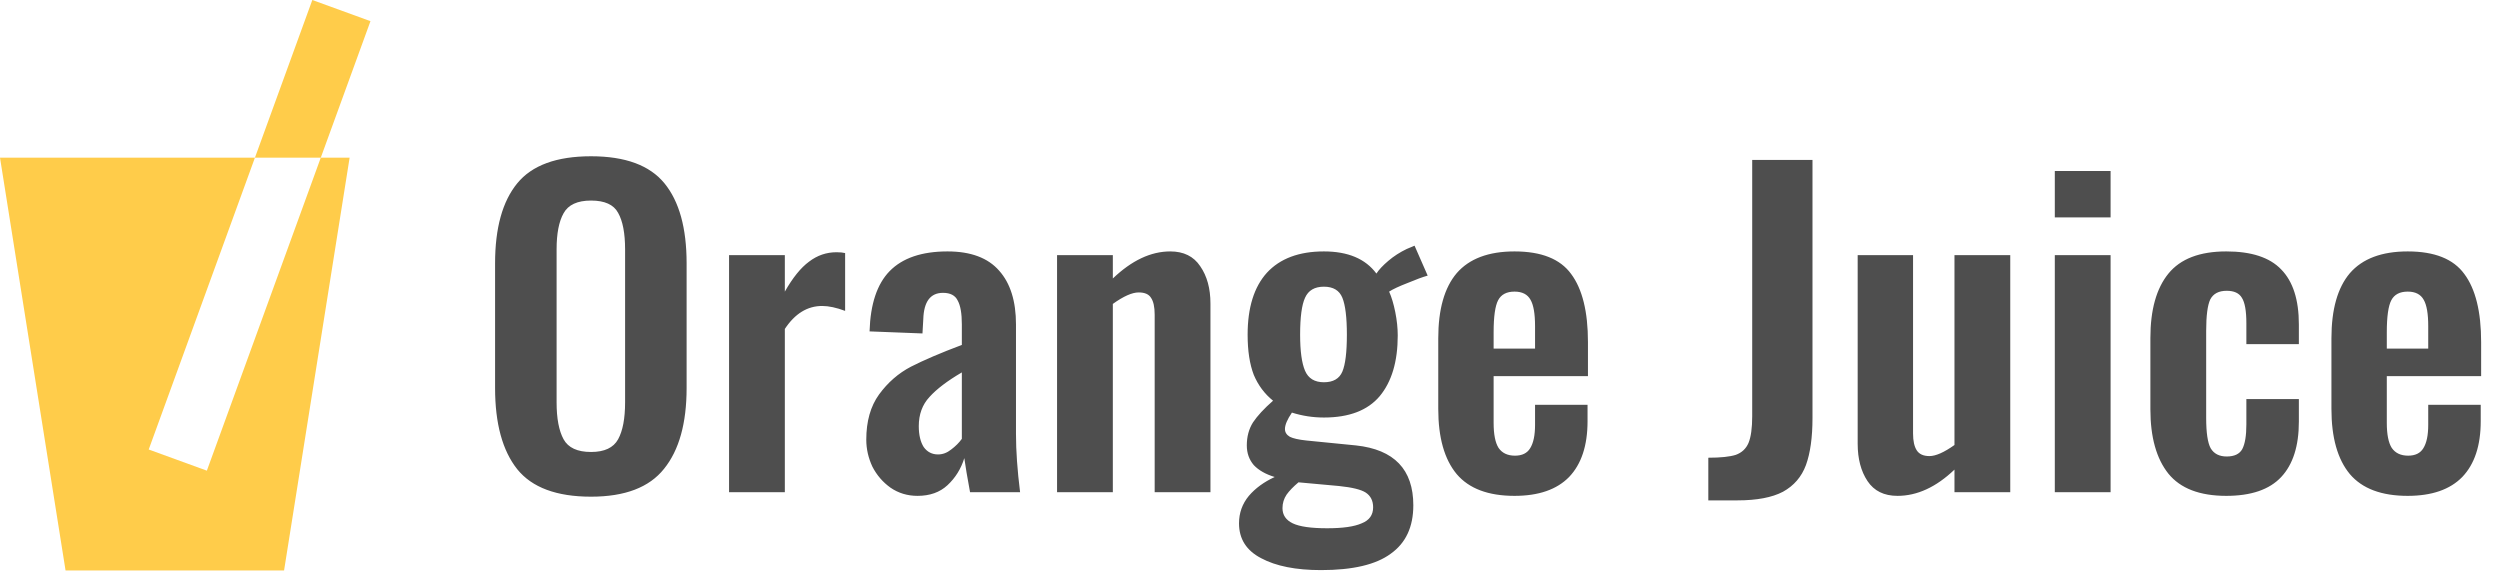
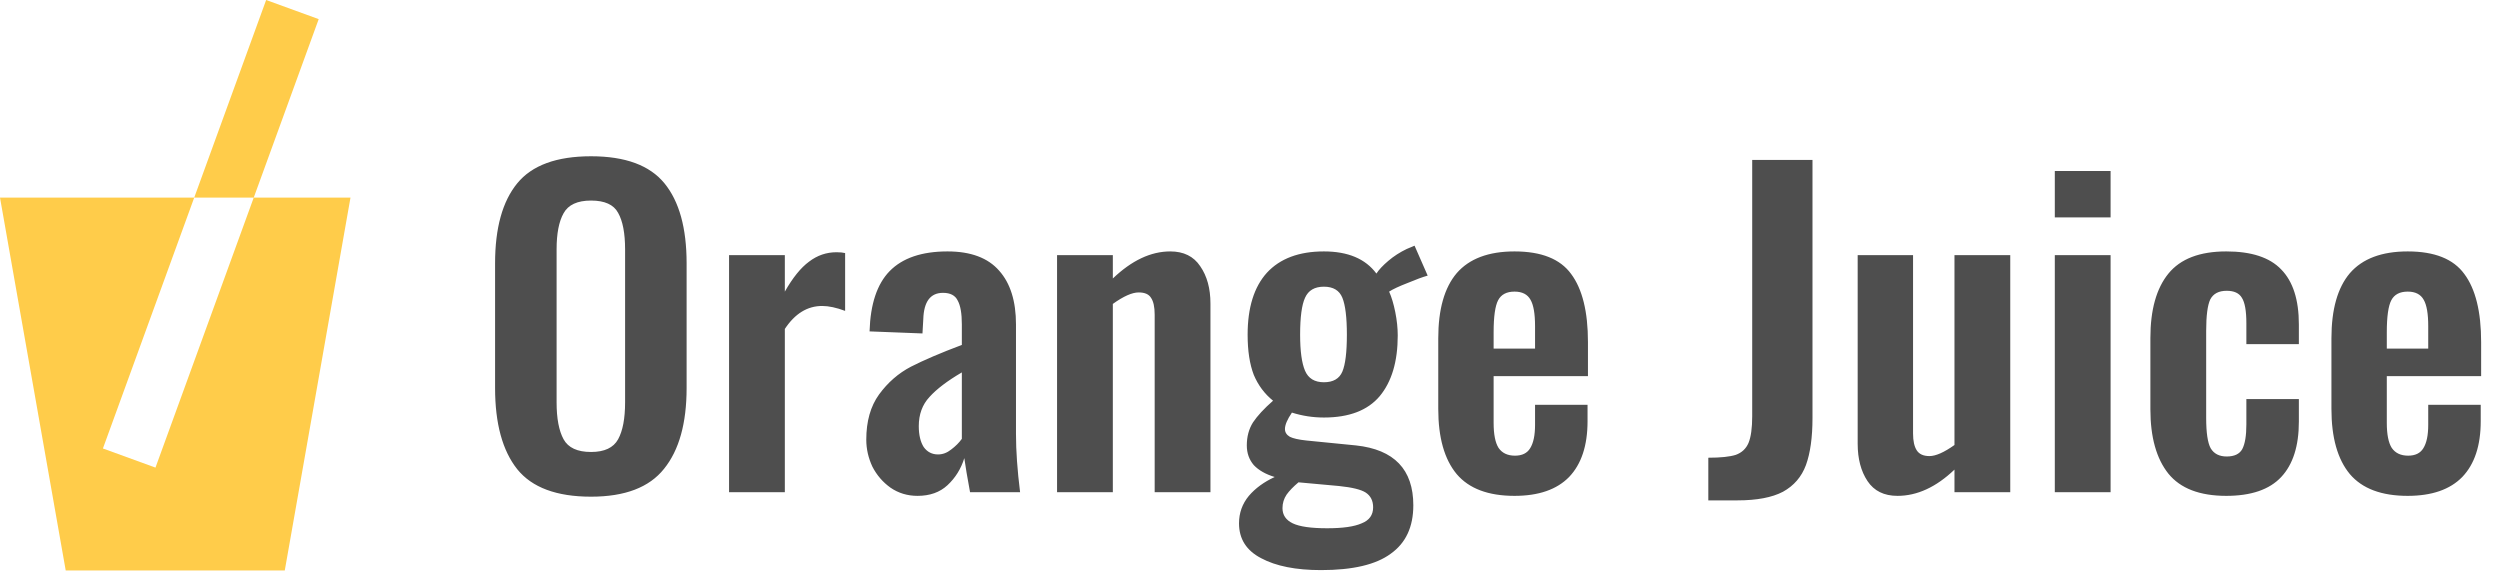
<svg xmlns="http://www.w3.org/2000/svg" width="1341" height="306" viewBox="0 0 1341 306" fill="none">
-   <path fill-rule="evenodd" clip-rule="evenodd" d="M198.717 11.352L167.527 0L136.745 84.573H0L35.163 306H152.374L187.535 84.585V84.573H172.067L198.717 11.352ZM172.067 84.573H136.745L79.769 241.114L110.959 252.466L172.067 84.573Z" fill="#FFCC4A" />
+   <path fill-rule="evenodd" clip-rule="evenodd" d="M170.951 10.261L142.76 0L104.179 106H0L35.25 306H152.752L188 106.01V106H136.104L170.951 10.261ZM136.104 106H104.179L55.203 240.561L83.394 250.822L136.104 106Z" fill="#FFCC4A" />
  <path d="M317.04 266.42C298.56 266.42 285.36 261.507 277.44 251.68C269.52 241.707 265.56 227.187 265.56 208.12V141.24C265.56 122.32 269.52 108.02 277.44 98.34C285.36 88.66 298.56 83.82 317.04 83.82C335.373 83.82 348.5 88.66 356.42 98.34C364.34 108.02 368.3 122.32 368.3 141.24V208.12C368.3 227.04 364.267 241.487 356.2 251.46C348.28 261.433 335.227 266.42 317.04 266.42ZM317.04 242.44C324.227 242.44 329.067 240.167 331.56 235.62C334.053 231.073 335.3 224.473 335.3 215.82V133.76C335.3 125.107 334.053 118.58 331.56 114.18C329.213 109.78 324.373 107.58 317.04 107.58C309.707 107.58 304.793 109.853 302.3 114.4C299.807 118.8 298.56 125.253 298.56 133.76V215.82C298.56 224.473 299.807 231.073 302.3 235.62C304.793 240.167 309.707 242.44 317.04 242.44ZM391.065 136.84H420.985V156.42C425.238 148.94 429.565 143.587 433.965 140.36C438.365 136.987 443.278 135.3 448.705 135.3C450.612 135.3 452.152 135.447 453.325 135.74V166.76C448.632 165 444.525 164.12 441.005 164.12C433.085 164.12 426.412 168.227 420.985 176.44V264H391.065V136.84ZM492.174 265.98C486.747 265.98 481.907 264.513 477.654 261.58C473.547 258.647 470.32 254.907 467.974 250.36C465.774 245.667 464.674 240.827 464.674 235.84C464.674 226.013 466.947 217.947 471.494 211.64C476.187 205.187 481.907 200.2 488.654 196.68C495.547 193.16 504.64 189.273 515.934 185.02V174.02C515.934 168.153 515.2 163.9 513.734 161.26C512.414 158.473 509.774 157.08 505.814 157.08C499.067 157.08 495.547 161.773 495.254 171.16L494.814 178.86L466.434 177.76C466.874 163.093 470.467 152.313 477.214 145.42C484.107 138.38 494.447 134.86 508.234 134.86C520.7 134.86 529.94 138.307 535.954 145.2C541.967 151.947 544.974 161.553 544.974 174.02V232.76C544.974 241.853 545.707 252.267 547.174 264H520.334C518.867 256.08 517.84 249.993 517.254 245.74C515.494 251.46 512.487 256.3 508.234 260.26C504.127 264.073 498.774 265.98 492.174 265.98ZM503.174 243.76C505.667 243.76 508.014 242.88 510.214 241.12C512.56 239.36 514.467 237.453 515.934 235.4V199.76C508.16 204.307 502.367 208.707 498.554 212.96C494.74 217.067 492.834 222.273 492.834 228.58C492.834 233.273 493.714 237.013 495.474 239.8C497.38 242.44 499.947 243.76 503.174 243.76ZM567.006 136.84H596.926V149.38C607.046 139.7 617.313 134.86 627.726 134.86C634.913 134.86 640.266 137.5 643.786 142.78C647.453 148.06 649.286 154.733 649.286 162.8V264H619.366V168.74C619.366 164.633 618.706 161.627 617.386 159.72C616.213 157.813 614.013 156.86 610.786 156.86C607.266 156.86 602.646 158.913 596.926 163.02V264H567.006V136.84ZM708.606 305.8C695.112 305.8 684.406 303.673 676.486 299.42C668.566 295.313 664.606 289.08 664.606 280.72C664.606 275.147 666.366 270.233 669.886 265.98C673.406 261.873 678.026 258.5 683.746 255.86C678.906 254.393 675.166 252.267 672.526 249.48C670.032 246.547 668.786 243.027 668.786 238.92C668.786 234.227 669.886 230.12 672.086 226.6C674.432 223.08 678.026 219.193 682.866 214.94C678.319 211.273 674.872 206.653 672.526 201.08C670.326 195.36 669.226 188.173 669.226 179.52C669.226 165 672.672 153.927 679.566 146.3C686.606 138.673 696.799 134.86 710.146 134.86C723.052 134.86 732.439 138.82 738.306 146.74C739.626 144.687 741.752 142.413 744.686 139.92C747.619 137.427 750.919 135.3 754.586 133.54L758.766 131.78L765.806 147.84C763.166 148.573 759.572 149.893 755.026 151.8C750.479 153.56 747.179 155.1 745.126 156.42C746.446 159.353 747.546 163.02 748.426 167.42C749.306 171.82 749.746 176 749.746 179.96C749.746 193.893 746.519 204.747 740.066 212.52C733.612 220.147 723.639 223.96 710.146 223.96C704.279 223.96 698.559 223.08 692.986 221.32C690.492 224.987 689.246 227.92 689.246 230.12C689.246 231.88 690.126 233.273 691.886 234.3C693.646 235.18 696.579 235.84 700.686 236.28L727.306 238.92C747.839 241.12 758.106 251.827 758.106 271.04C758.106 282.627 754.072 291.28 746.006 297C738.086 302.867 725.619 305.8 708.606 305.8ZM710.146 205.04C715.132 205.04 718.432 203.133 720.046 199.32C721.659 195.507 722.466 188.907 722.466 179.52C722.466 170.28 721.659 163.68 720.046 159.72C718.432 155.76 715.132 153.78 710.146 153.78C705.159 153.78 701.786 155.76 700.026 159.72C698.266 163.533 697.386 170.133 697.386 179.52C697.386 188.32 698.266 194.773 700.026 198.88C701.786 202.987 705.159 205.04 710.146 205.04ZM711.906 283.36C720.266 283.36 726.426 282.48 730.386 280.72C734.492 279.107 736.546 276.247 736.546 272.14C736.546 268.62 735.226 265.98 732.586 264.22C730.092 262.607 725.326 261.433 718.286 260.7L696.506 258.72C693.719 261.067 691.592 263.267 690.126 265.32C688.659 267.52 687.926 269.94 687.926 272.58C687.926 276.247 689.759 278.96 693.426 280.72C697.092 282.48 703.252 283.36 711.906 283.36ZM812.401 265.98C798.321 265.98 787.981 262.093 781.381 254.32C774.781 246.4 771.481 234.74 771.481 219.34V181.5C771.481 165.953 774.781 154.293 781.381 146.52C788.128 138.747 798.468 134.86 812.401 134.86C826.774 134.86 836.894 138.893 842.761 146.96C848.774 155.027 851.781 167.2 851.781 183.48V201.74H801.181V226.82C801.181 232.98 802.061 237.453 803.821 240.24C805.728 243.027 808.661 244.42 812.621 244.42C816.434 244.42 819.148 243.1 820.761 240.46C822.521 237.673 823.401 233.493 823.401 227.92V217.14H851.561V225.94C851.561 238.993 848.261 248.967 841.661 255.86C835.061 262.607 825.308 265.98 812.401 265.98ZM823.401 187V174.9C823.401 168.3 822.594 163.607 820.981 160.82C819.368 157.887 816.508 156.42 812.401 156.42C808.148 156.42 805.214 157.96 803.601 161.04C801.988 164.12 801.181 169.84 801.181 178.2V187H823.401ZM916.341 245.52C922.941 245.52 927.854 245.007 931.081 243.98C934.307 242.807 936.581 240.68 937.901 237.6C939.221 234.373 939.881 229.607 939.881 223.3V85.8H972.221V224.18C972.221 234.593 971.047 243.027 968.701 249.48C966.354 255.787 962.247 260.553 956.381 263.78C950.514 266.86 942.374 268.4 931.961 268.4H916.341V245.52ZM1017.8 265.98C1010.61 265.98 1005.26 263.34 1001.74 258.06C998.218 252.78 996.458 246.107 996.458 238.04V136.84H1026.16V232.54C1026.16 236.5 1026.82 239.507 1028.14 241.56C1029.46 243.613 1031.73 244.64 1034.96 244.64C1038.33 244.64 1042.81 242.66 1048.38 238.7V136.84H1078.3V264H1048.38V251.9C1038.55 261.287 1028.36 265.98 1017.8 265.98ZM1102.2 91.74H1132.12V116.6H1102.2V91.74ZM1102.2 136.84H1132.12V264H1102.2V136.84ZM1194.17 265.98C1179.95 265.98 1169.61 262.02 1163.15 254.1C1156.7 246.033 1153.47 234.52 1153.47 219.56V181.28C1153.47 166.173 1156.7 154.66 1163.15 146.74C1169.61 138.82 1179.95 134.86 1194.17 134.86C1207.67 134.86 1217.49 138.087 1223.65 144.54C1229.96 150.993 1233.11 160.82 1233.11 174.02V184.58H1204.95V173.36C1204.95 166.76 1204.15 162.213 1202.53 159.72C1201.07 157.227 1198.35 155.98 1194.39 155.98C1190.14 155.98 1187.21 157.52 1185.59 160.6C1184.13 163.68 1183.39 169.327 1183.39 177.54V224.18C1183.39 232.1 1184.2 237.527 1185.81 240.46C1187.57 243.393 1190.43 244.86 1194.39 244.86C1198.5 244.86 1201.29 243.54 1202.75 240.9C1204.22 238.113 1204.95 233.713 1204.95 227.7V214.06H1233.11V226.16C1233.11 239.213 1229.96 249.113 1223.65 255.86C1217.35 262.607 1207.52 265.98 1194.17 265.98ZM1291.5 265.98C1277.42 265.98 1267.08 262.093 1260.48 254.32C1253.88 246.4 1250.58 234.74 1250.58 219.34V181.5C1250.58 165.953 1253.88 154.293 1260.48 146.52C1267.23 138.747 1277.57 134.86 1291.5 134.86C1305.88 134.86 1316 138.893 1321.86 146.96C1327.88 155.027 1330.88 167.2 1330.88 183.48V201.74H1280.28V226.82C1280.28 232.98 1281.16 237.453 1282.92 240.24C1284.83 243.027 1287.76 244.42 1291.72 244.42C1295.54 244.42 1298.25 243.1 1299.86 240.46C1301.62 237.673 1302.5 233.493 1302.5 227.92V217.14H1330.66V225.94C1330.66 238.993 1327.36 248.967 1320.76 255.86C1314.16 262.607 1304.41 265.98 1291.5 265.98ZM1302.5 187V174.9C1302.5 168.3 1301.7 163.607 1300.08 160.82C1298.47 157.887 1295.61 156.42 1291.5 156.42C1287.25 156.42 1284.32 157.96 1282.7 161.04C1281.09 164.12 1280.28 169.84 1280.28 178.2V187H1302.5Z" fill="#4E4E4E" />
</svg>
